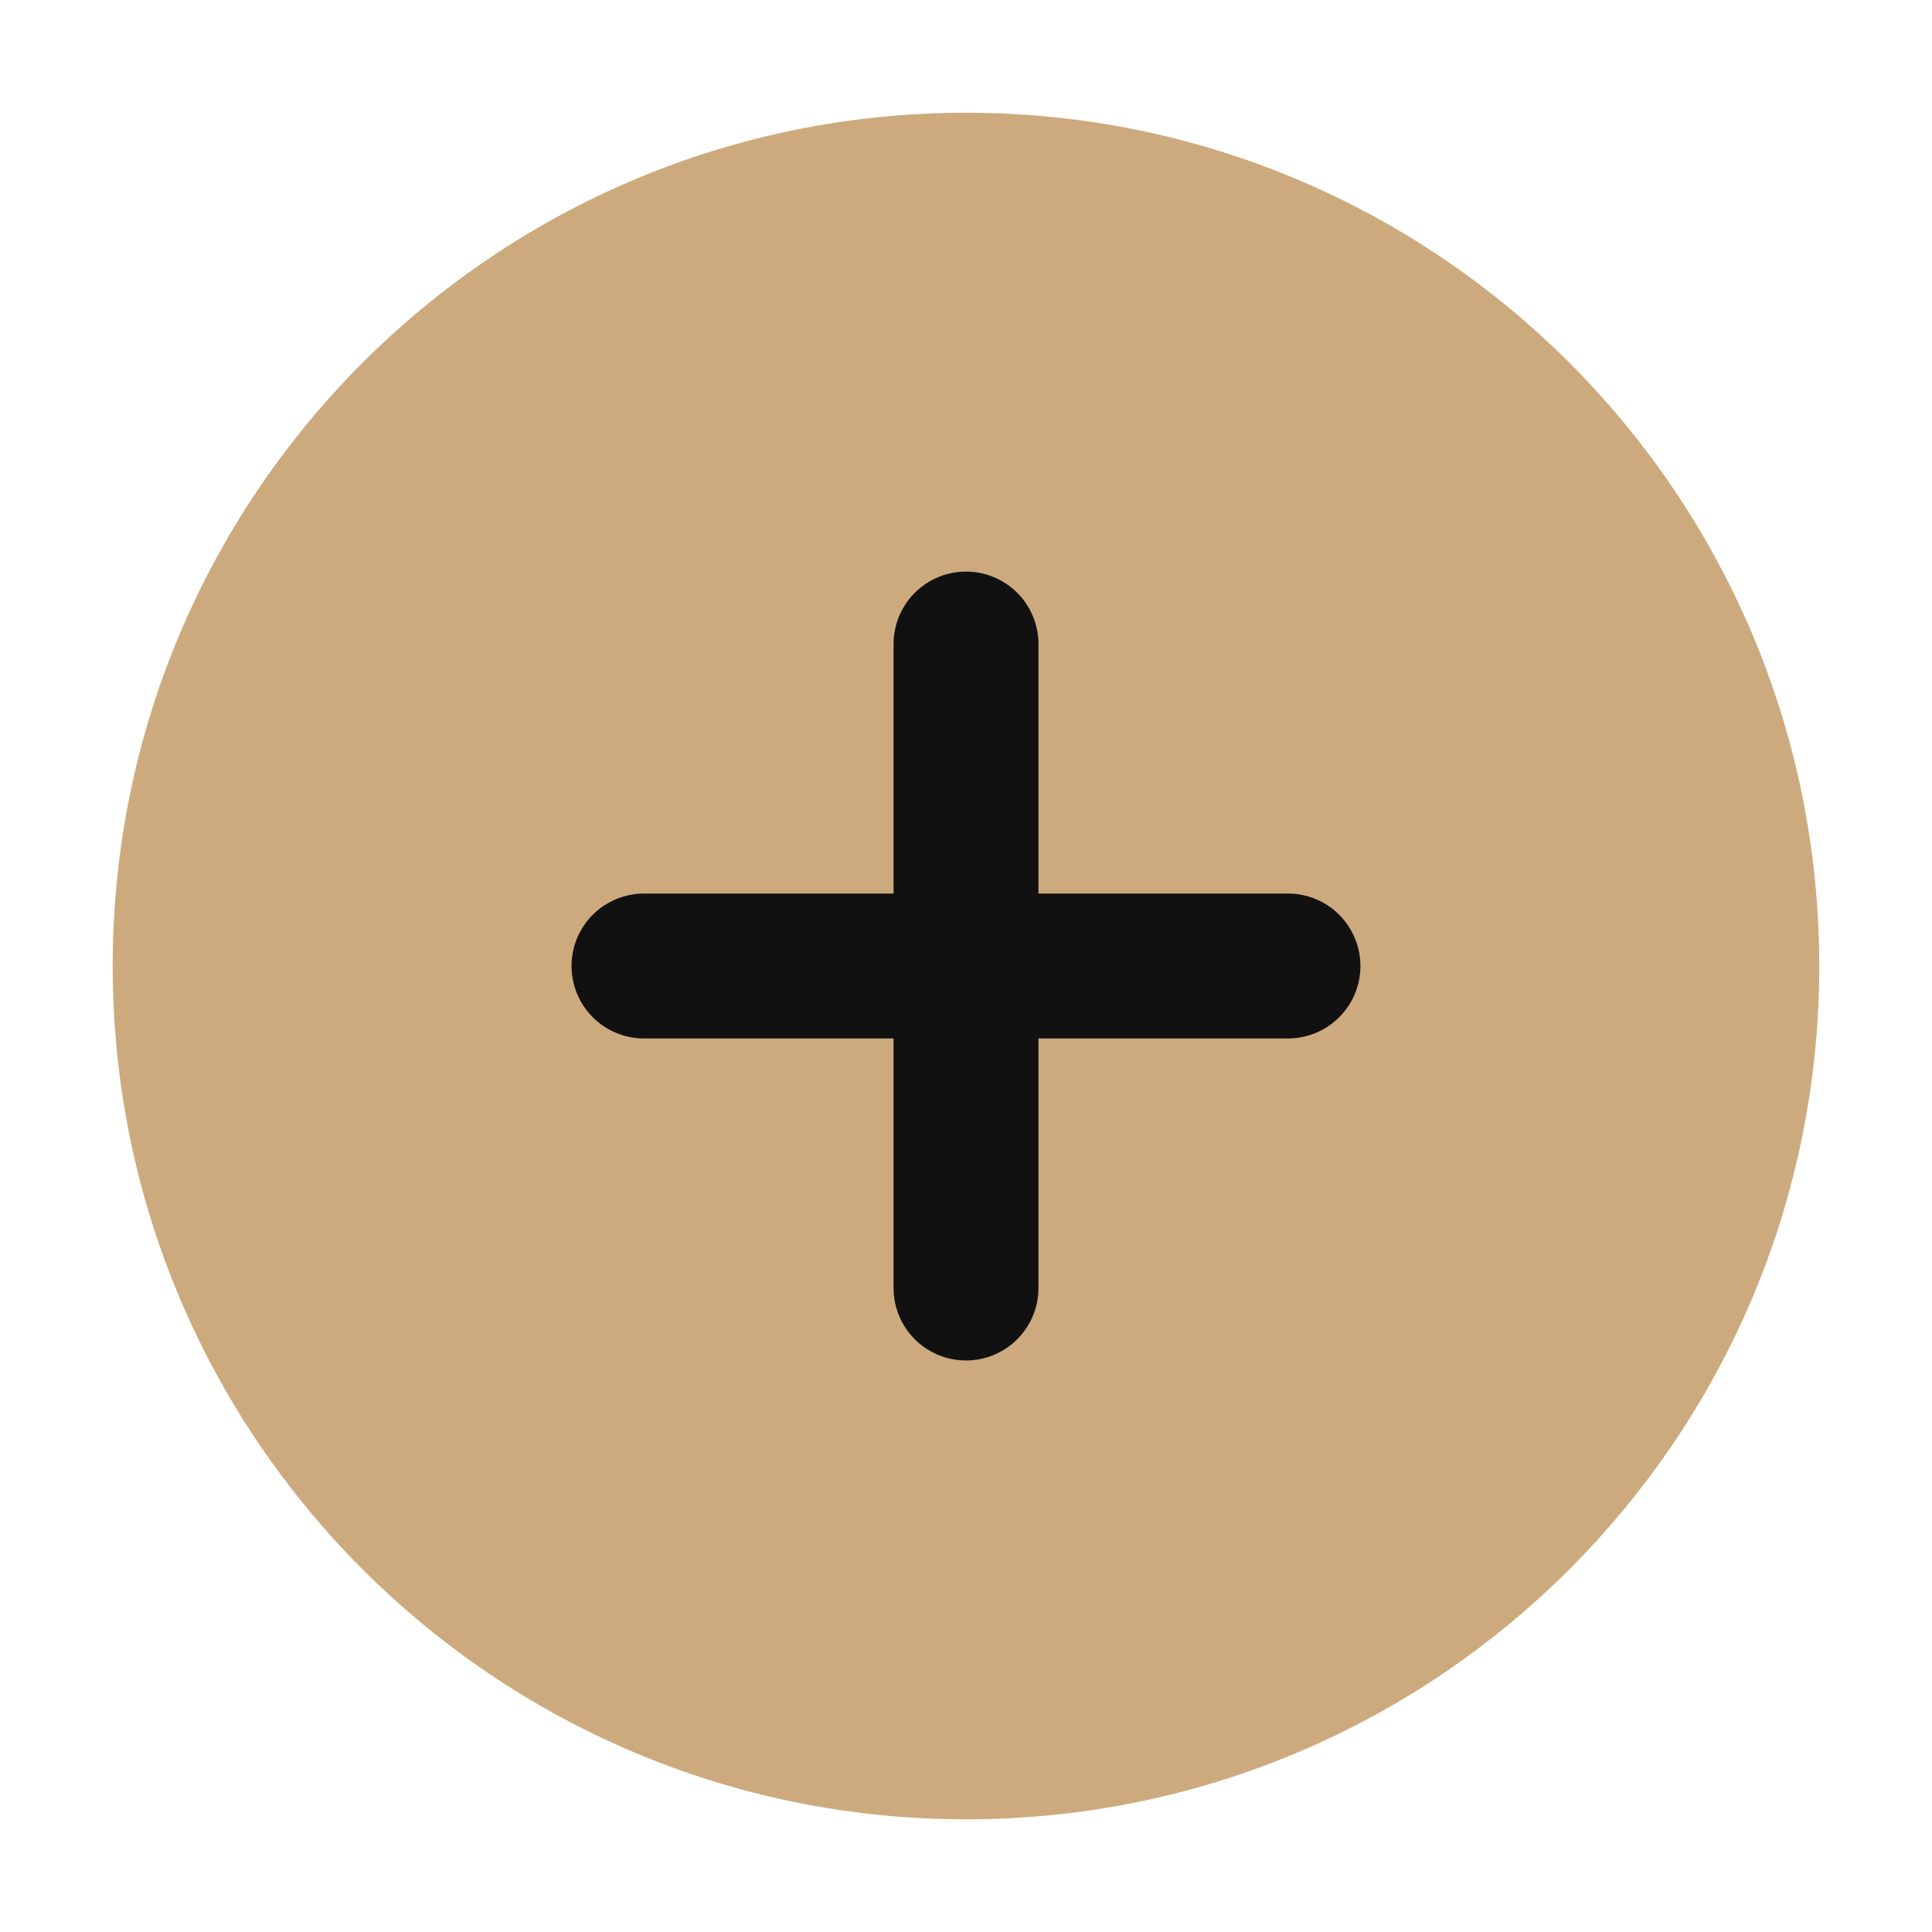
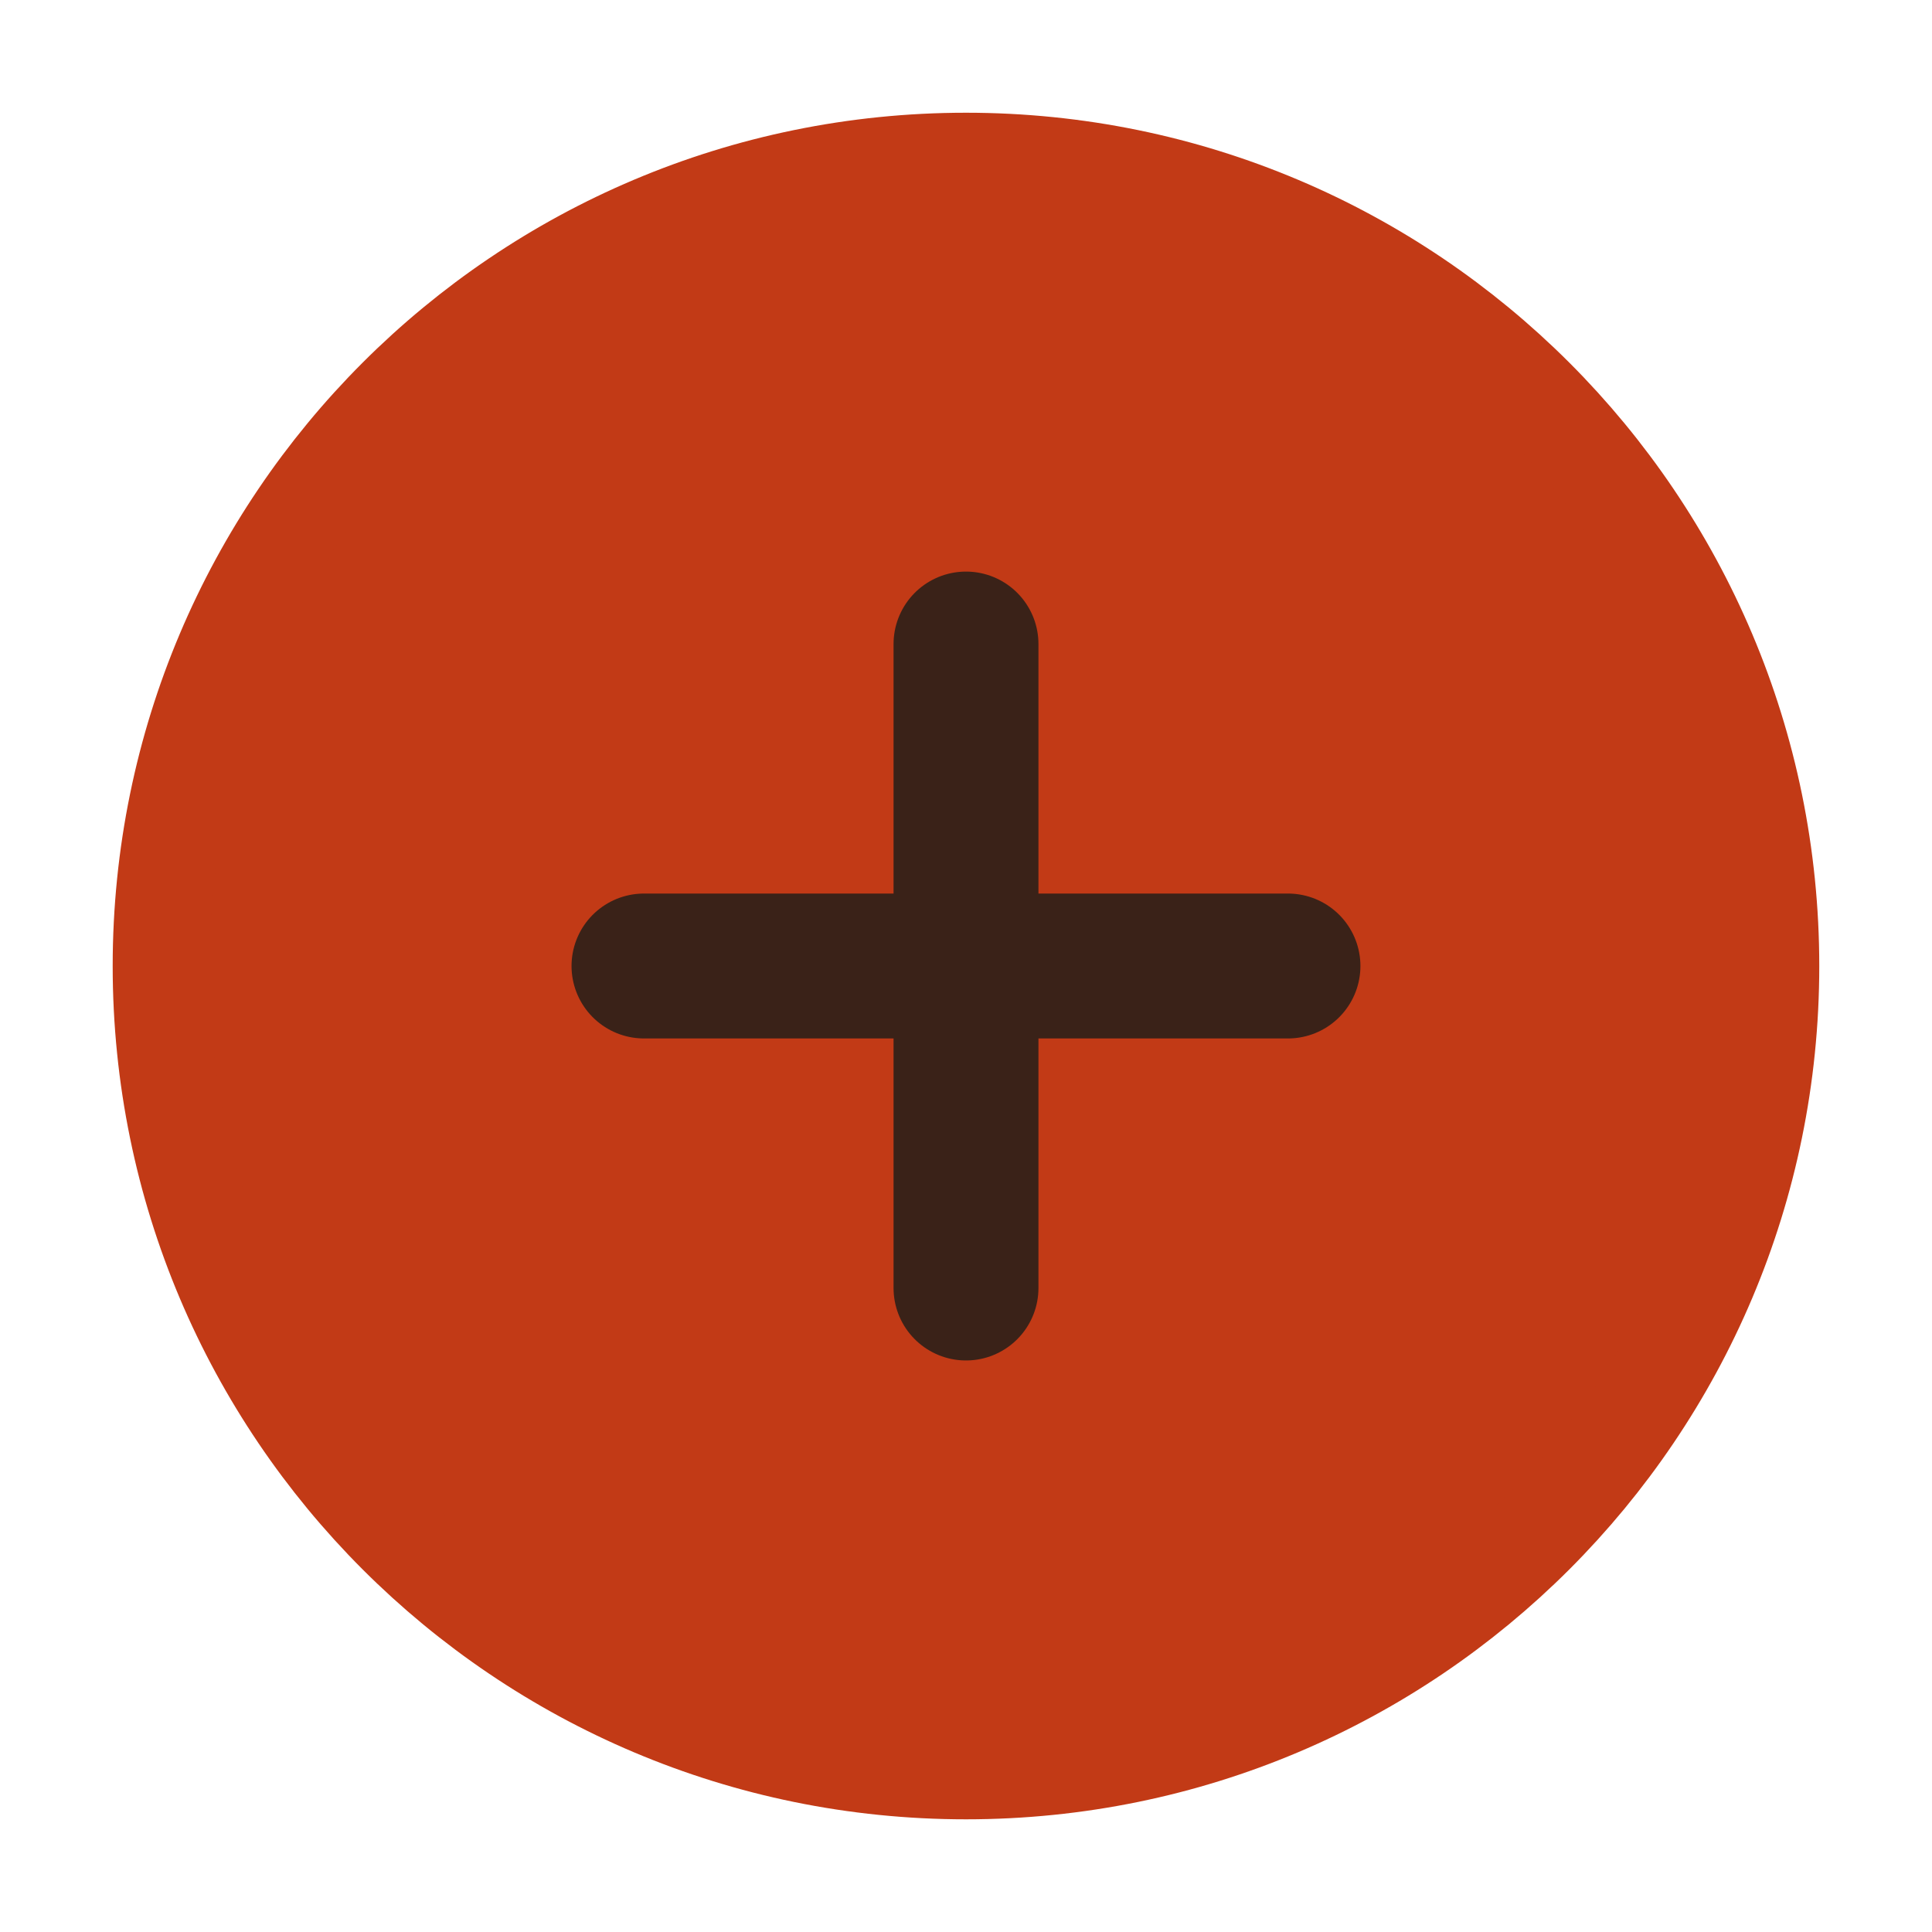
<svg xmlns="http://www.w3.org/2000/svg" width="40" height="40" viewBox="0 0 40 40" fill="none">
-   <path d="M20 36.667C29.204 36.667 36.666 29.205 36.666 20.001C36.666 10.796 29.204 3.334 20 3.334C10.795 3.334 3.333 10.796 3.333 20.001C3.333 29.205 10.795 36.667 20 36.667Z" fill="#CDAA7D" stroke="#CDAA7D" stroke-width="2" stroke-linecap="round" stroke-linejoin="round" />
-   <path d="M13.333 20H26.666" stroke="#111111" stroke-width="3" stroke-linecap="round" stroke-linejoin="round" />
-   <path d="M20 13.334V26.667" stroke="#111111" stroke-width="3" stroke-linecap="round" stroke-linejoin="round" />
+   <path d="M20 36.667C29.204 36.667 36.666 29.205 36.666 20.001C36.666 10.796 29.204 3.334 20 3.334C10.795 3.334 3.333 10.796 3.333 20.001C3.333 29.205 10.795 36.667 20 36.667Z" fill="#C23A16" stroke="#C23A16" stroke-width="2" stroke-linecap="round" stroke-linejoin="round" />
+   <path d="M13.333 20H26.666" stroke="#3A2218" stroke-width="3" stroke-linecap="round" stroke-linejoin="round" />
+   <path d="M20 13.334V26.667" stroke="#3A2218" stroke-width="3" stroke-linecap="round" stroke-linejoin="round" />
</svg>
